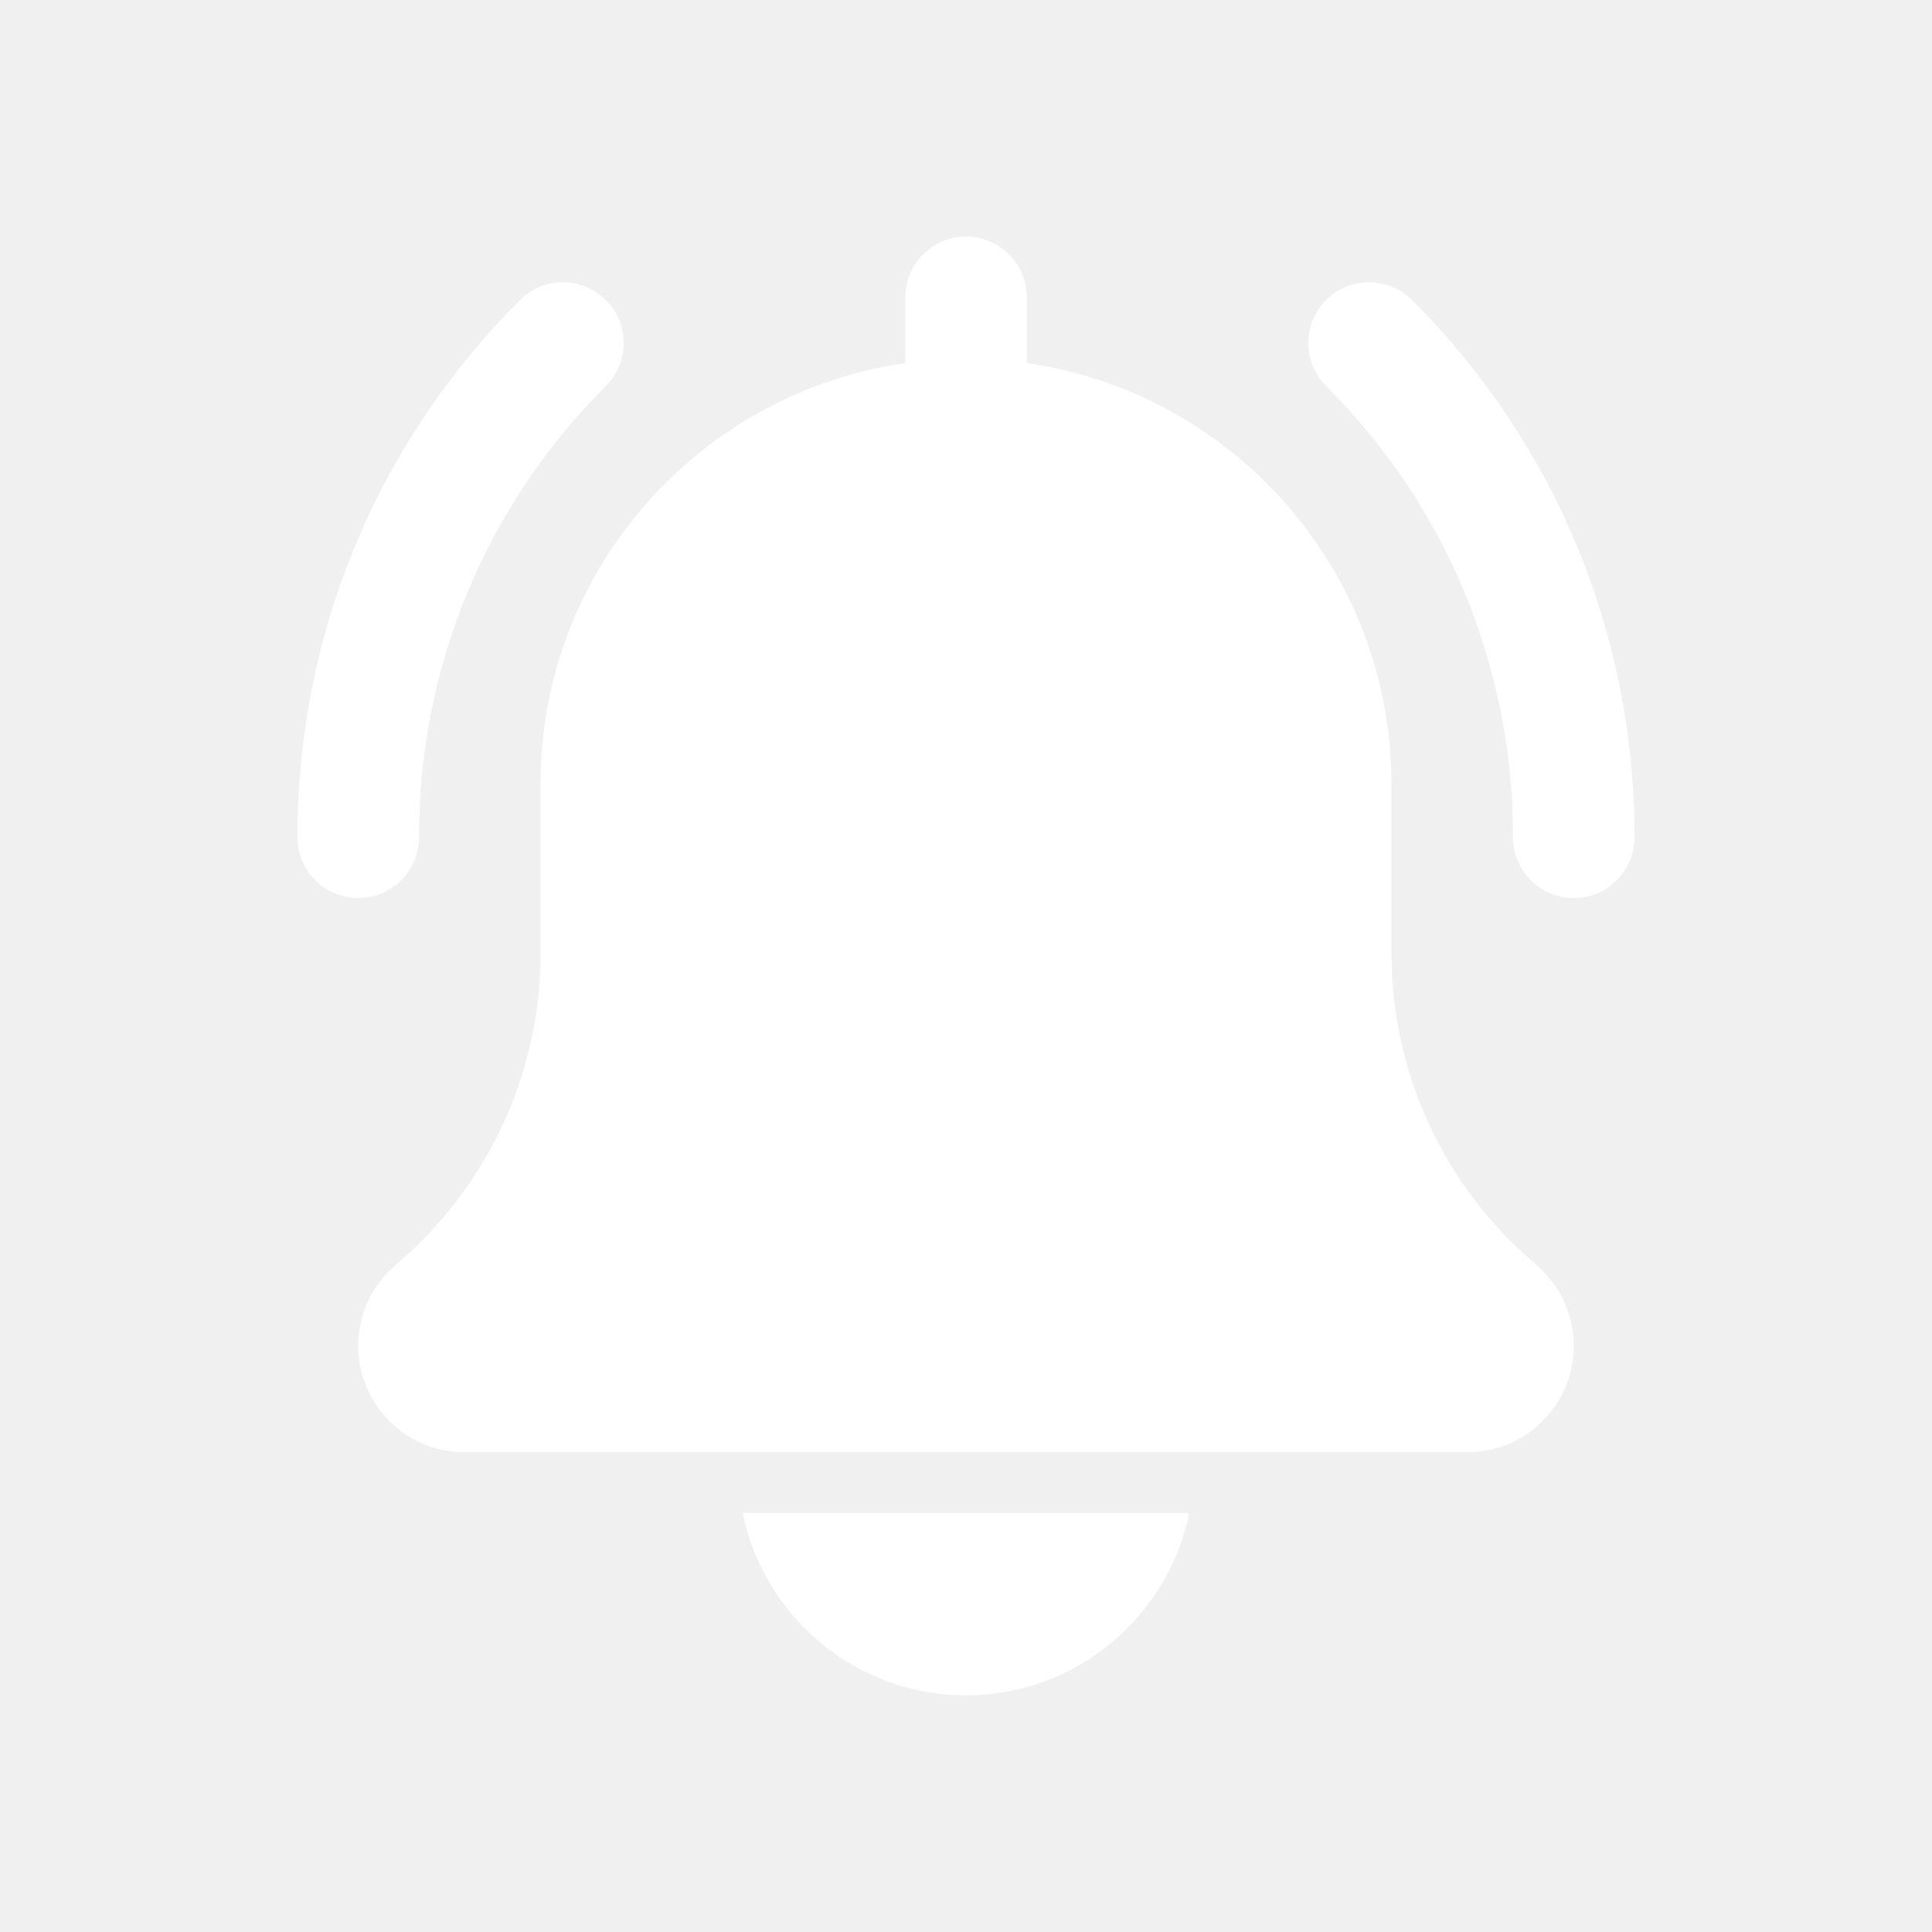
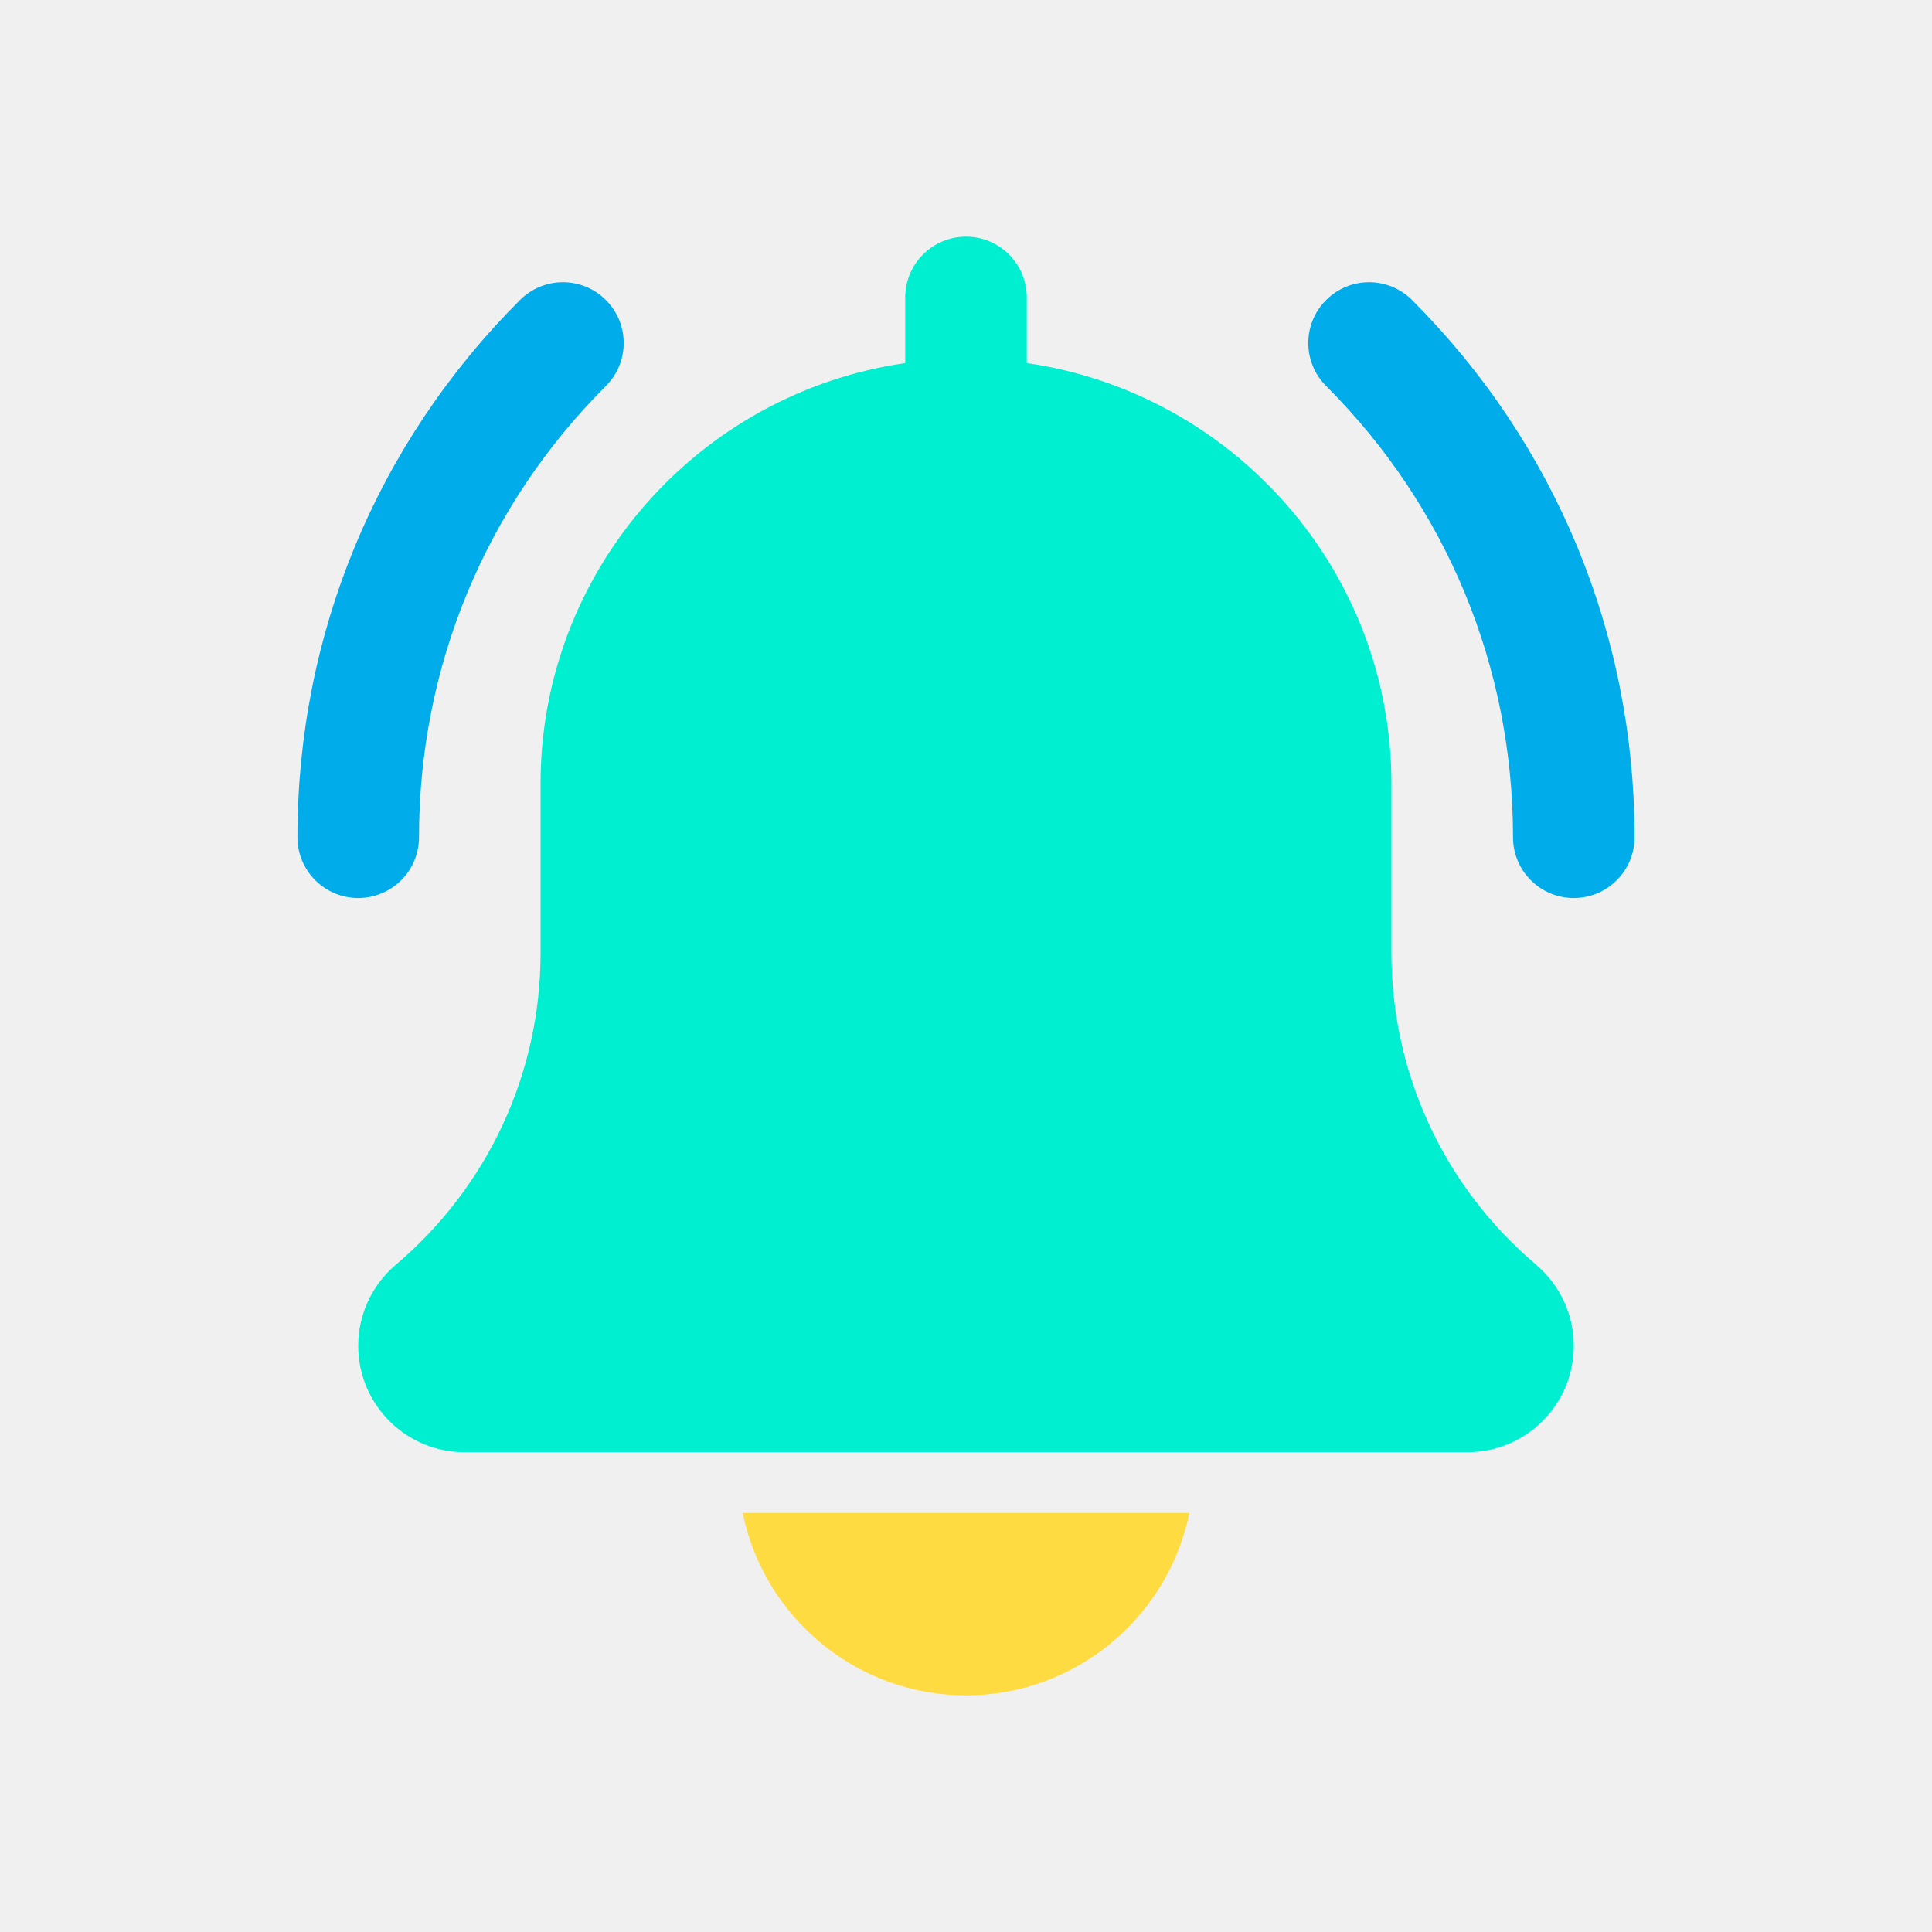
<svg xmlns="http://www.w3.org/2000/svg" height="512px" viewBox="-21 0 512 512" width="512px" version="1.1" id="svg12">
  <defs id="defs16" />
  <g id="g10" transform="matrix(0.755007,0,0,0.755007,57.82551,62.7182)">
-     <path d="m 448,232.148 c -11.777,0 -21.332,-9.555 -21.332,-21.332 0,-59.84 -23.297,-116.074 -65.602,-158.402 -8.34,-8.34 -8.34,-21.82 0,-30.164 8.34,-8.34 21.824,-8.34 30.164,0 50.371,50.367 78.102,117.336 78.102,188.566 0,11.777 -9.555,21.332 -21.332,21.332 z m 0,0" data-original="#000000" class="active-path" style="fill:#ffffff" data-darkreader-inline-fill="" data-old_color="#000000" id="path2" />
-     <path d="M 21.332,232.148 C 9.559,232.148 0,222.594 0,210.816 0,139.586 27.734,72.617 78.102,22.25 c 8.34,-8.34 21.824,-8.34 30.164,0 8.344,8.344 8.344,21.824 0,30.164 C 65.961,94.719 42.668,150.977 42.668,210.816 c 0,11.777 -9.559,21.332 -21.336,21.332 z m 0,0" data-original="#000000" class="active-path" style="fill:#ffffff" data-darkreader-inline-fill="" data-old_color="#000000" id="path4" />
-     <path d="M 434.754,360.812 C 402.496,333.547 384,293.695 384,251.477 V 192 C 384,116.93 328.234,54.785 256,44.375 V 21.332 C 256,9.535 246.441,0 234.668,0 222.891,0 213.332,9.535 213.332,21.332 V 44.375 C 141.078,54.785 85.332,116.93 85.332,192 v 59.477 c 0,42.219 -18.496,82.07 -50.941,109.504 -8.301,7.105 -13.059,17.43 -13.059,28.352 0,20.59 16.746,37.336 37.336,37.336 H 410.668 c 20.586,0 37.332,-16.746 37.332,-37.336 0,-10.922 -4.758,-21.246 -13.246,-28.52 z m 0,0" data-original="#000000" class="active-path" style="fill:#ffffff" data-darkreader-inline-fill="" data-old_color="#000000" id="path6" />
-     <path d="m 234.668,512 c 38.633,0 70.953,-27.543 78.379,-64 H 156.289 c 7.422,36.457 39.742,64 78.379,64 z m 0,0" data-original="#000000" class="active-path" style="fill:#ffffff" data-darkreader-inline-fill="" data-old_color="#000000" id="path8" />
+     <path d="m 448,232.148 c -11.777,0 -21.332,-9.555 -21.332,-21.332 0,-59.84 -23.297,-116.074 -65.602,-158.402 -8.34,-8.34 -8.34,-21.82 0,-30.164 8.34,-8.34 21.824,-8.34 30.164,0 50.371,50.367 78.102,117.336 78.102,188.566 0,11.777 -9.555,21.332 -21.332,21.332 z m 0,0" data-original="#000000" class="active-path" style="fill:#00acea;fill-opacity:1" data-darkreader-inline-fill="" data-old_color="#000000" id="path2" />
+     <path d="M 21.332,232.148 C 9.559,232.148 0,222.594 0,210.816 0,139.586 27.734,72.617 78.102,22.25 c 8.34,-8.34 21.824,-8.34 30.164,0 8.344,8.344 8.344,21.824 0,30.164 C 65.961,94.719 42.668,150.977 42.668,210.816 c 0,11.777 -9.559,21.332 -21.336,21.332 z m 0,0" data-original="#000000" class="active-path" style="fill:#00acea;fill-opacity:1" data-darkreader-inline-fill="" data-old_color="#000000" id="path4" />
+     <path d="M 434.754,360.812 C 402.496,333.547 384,293.695 384,251.477 V 192 C 384,116.93 328.234,54.785 256,44.375 V 21.332 C 256,9.535 246.441,0 234.668,0 222.891,0 213.332,9.535 213.332,21.332 V 44.375 C 141.078,54.785 85.332,116.93 85.332,192 v 59.477 c 0,42.219 -18.496,82.07 -50.941,109.504 -8.301,7.105 -13.059,17.43 -13.059,28.352 0,20.59 16.746,37.336 37.336,37.336 H 410.668 c 20.586,0 37.332,-16.746 37.332,-37.336 0,-10.922 -4.758,-21.246 -13.246,-28.52 z m 0,0" data-original="#000000" class="active-path" style="fill:#00efd1;fill-opacity:1" data-darkreader-inline-fill="" data-old_color="#000000" id="path6" />
+     <path d="m 234.668,512 c 38.633,0 70.953,-27.543 78.379,-64 H 156.289 c 7.422,36.457 39.742,64 78.379,64 z m 0,0" data-original="#000000" class="active-path" style="fill:#fedb41;fill-opacity:1" data-darkreader-inline-fill="" data-old_color="#000000" id="path8" />
  </g>
</svg>
